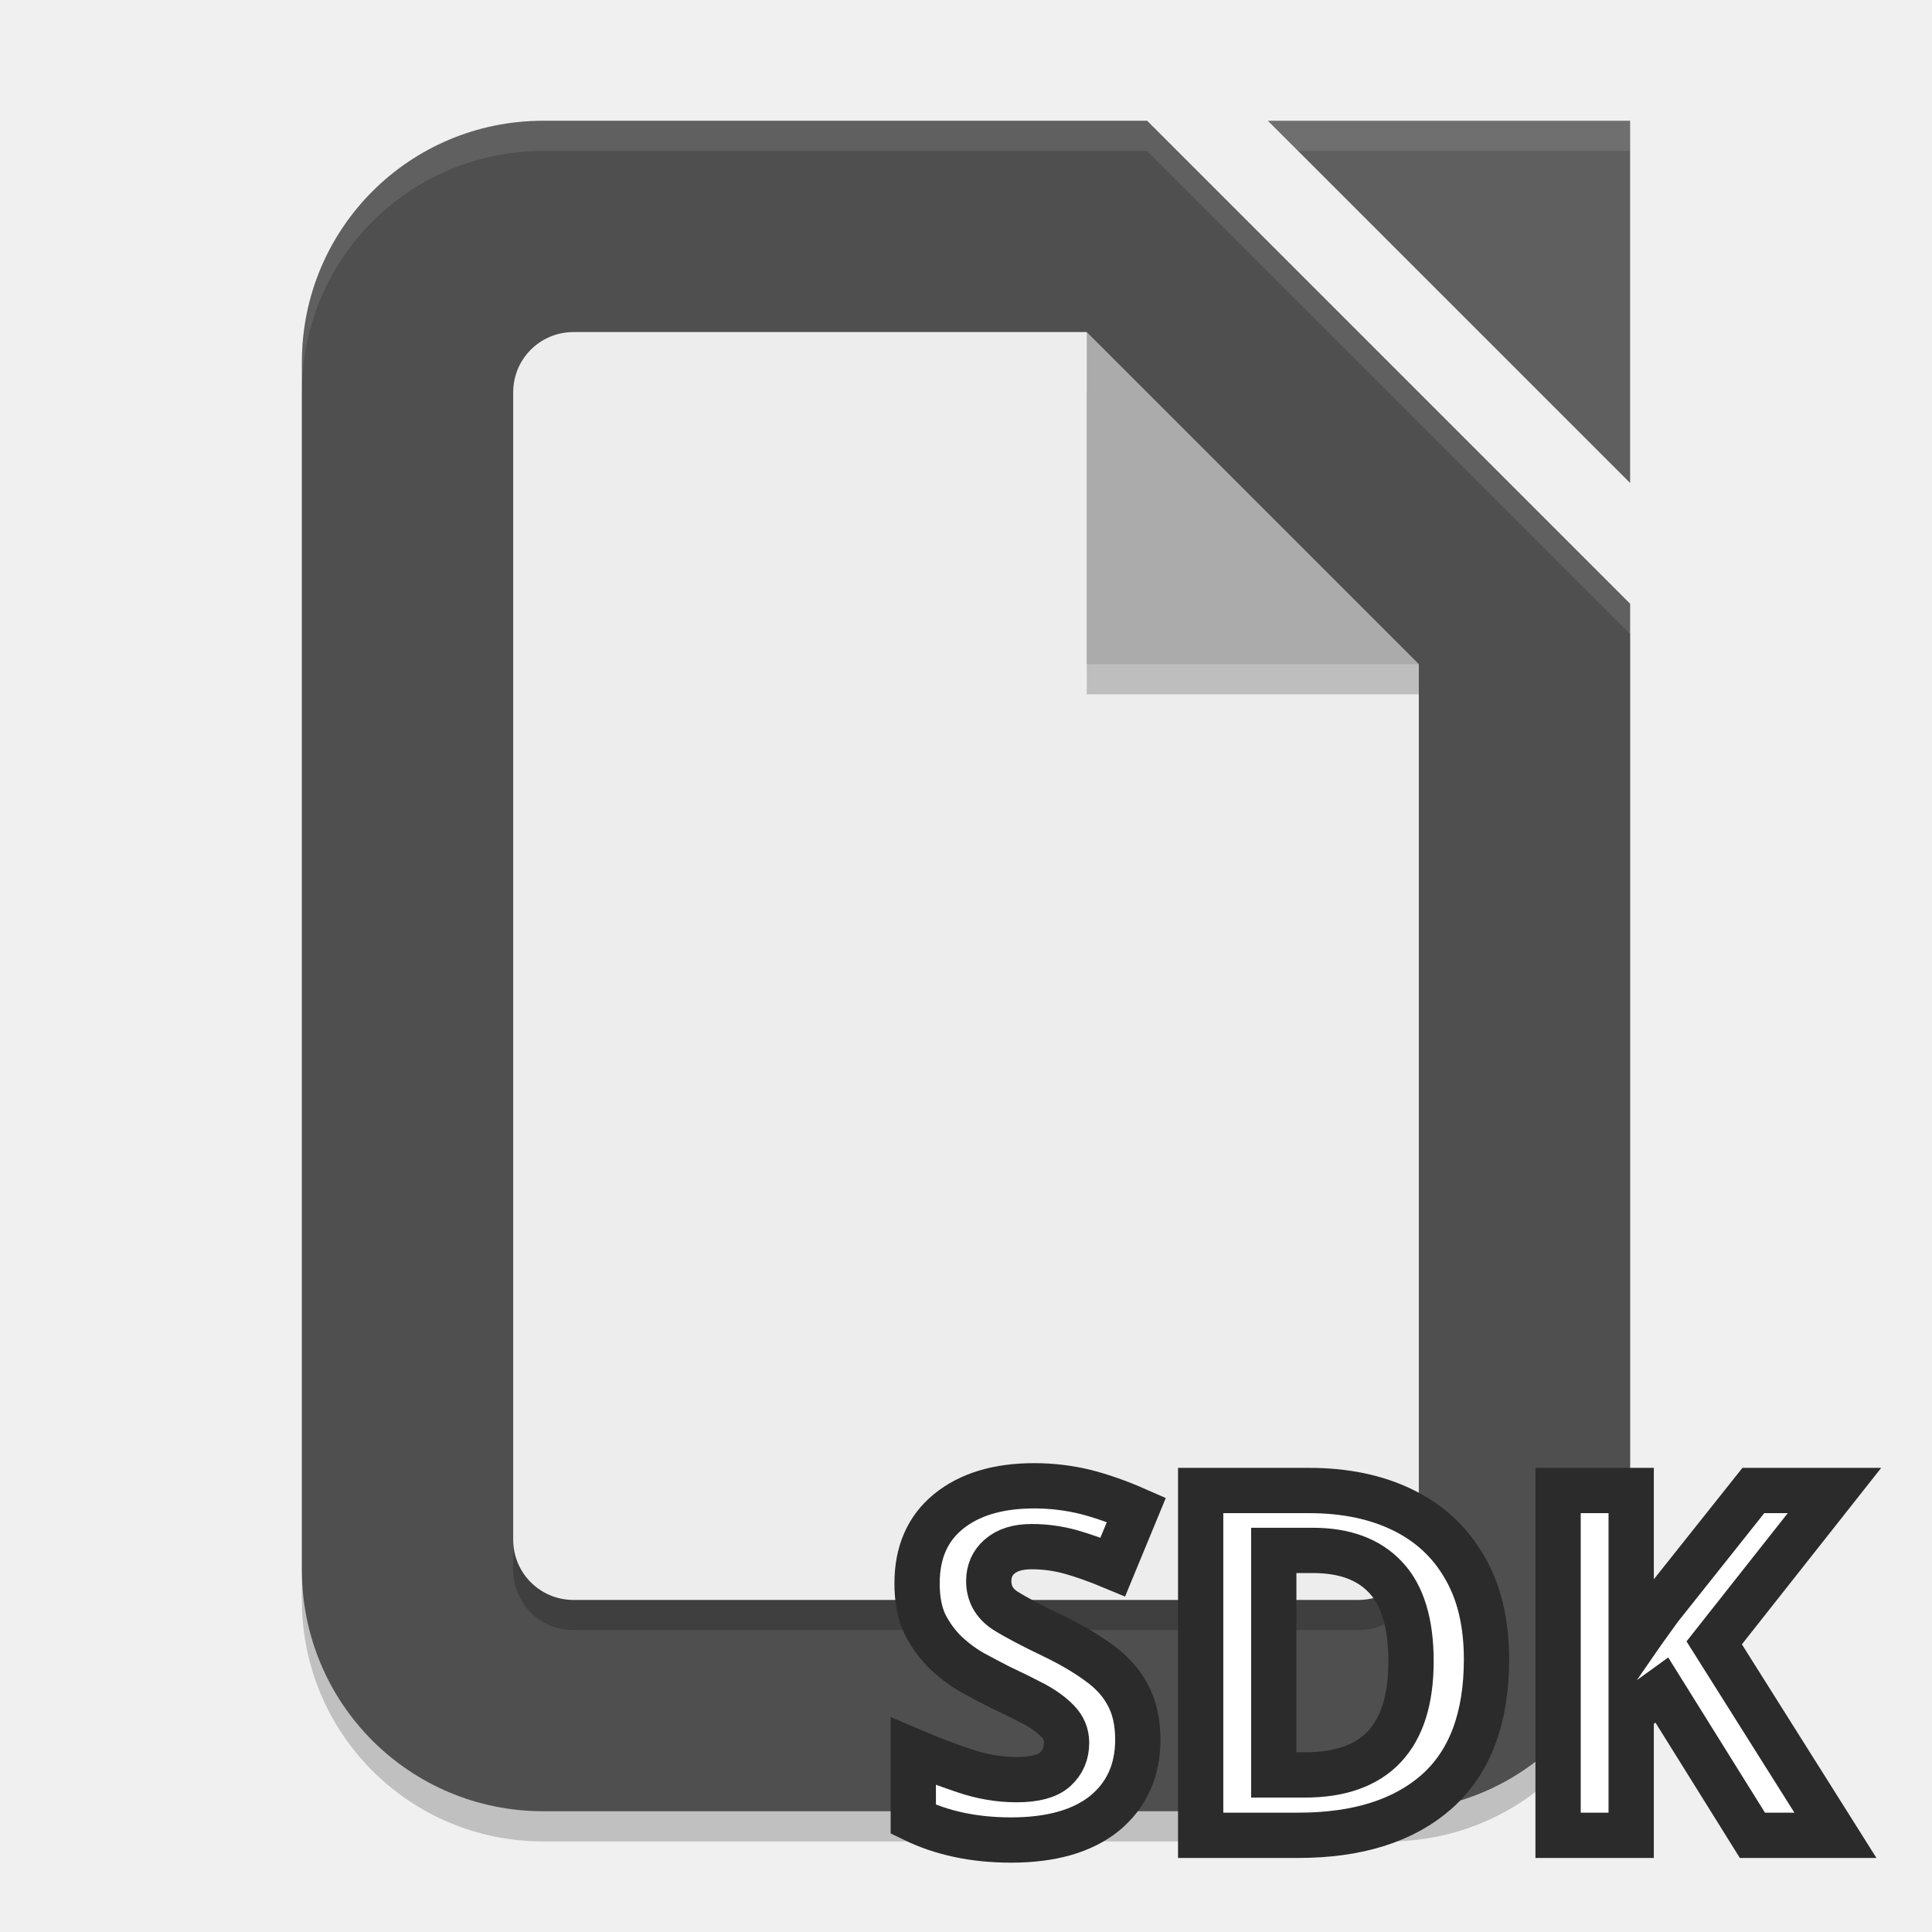
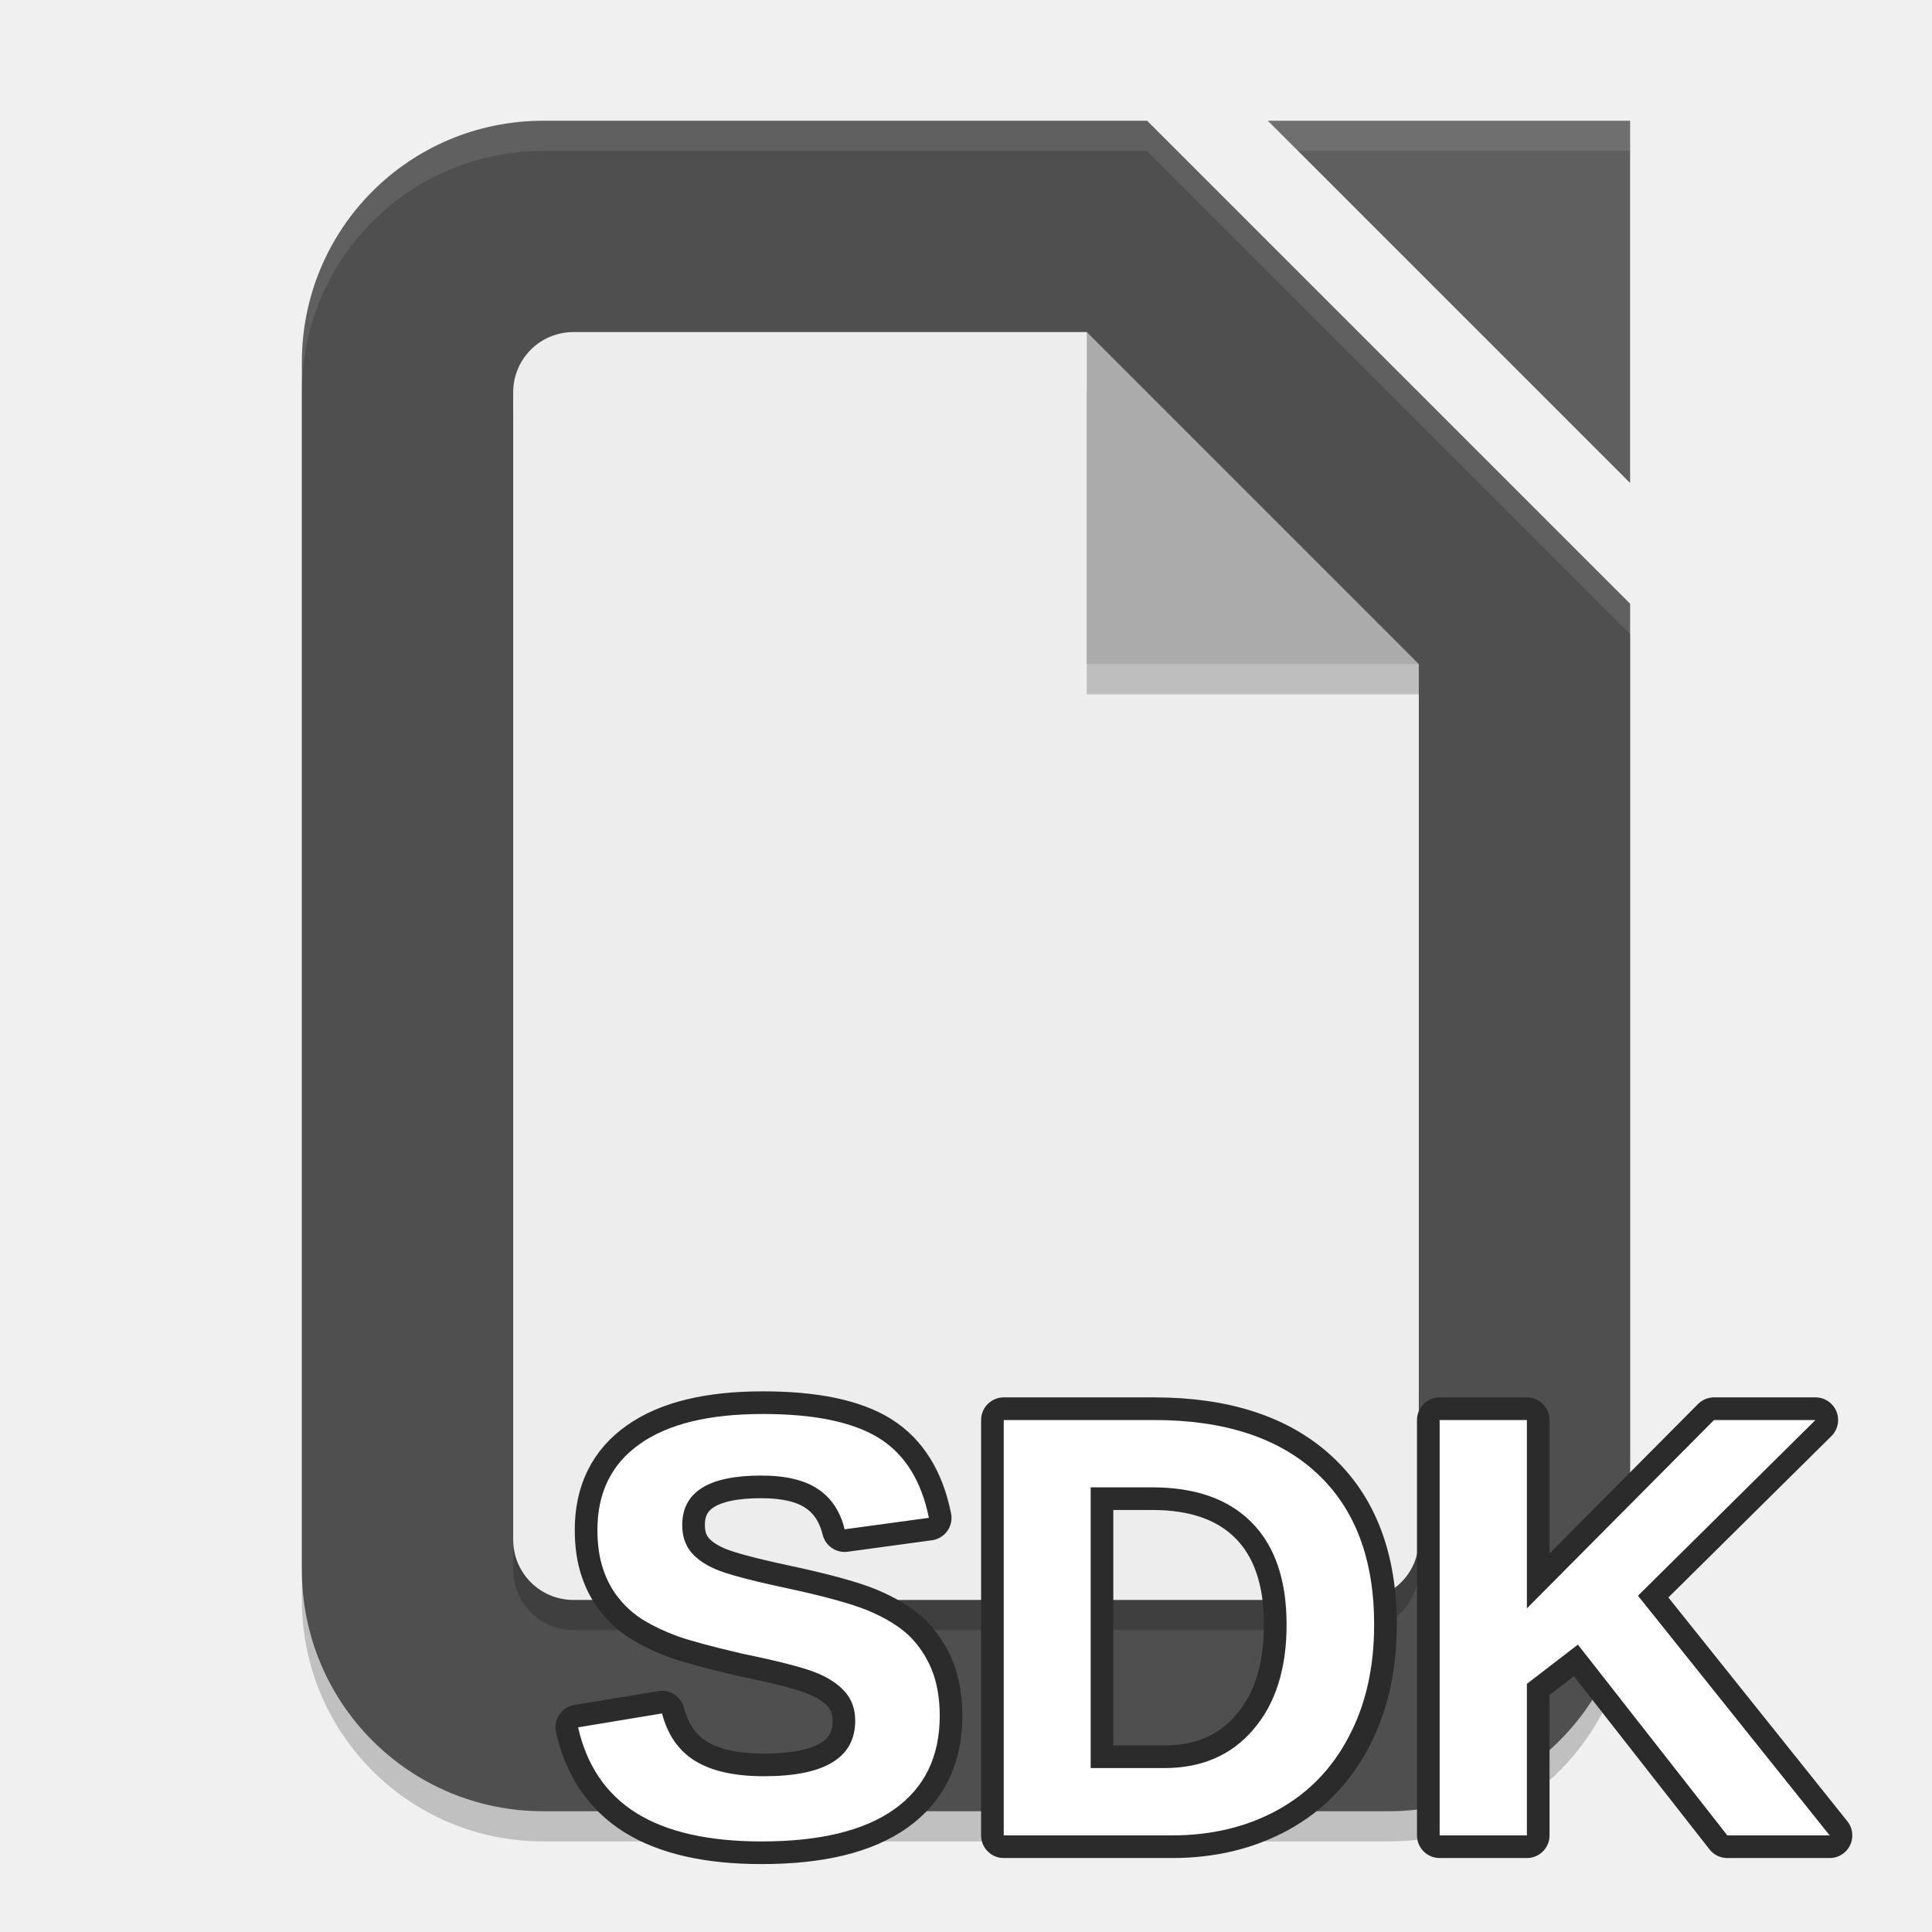
<svg xmlns="http://www.w3.org/2000/svg" width="64" height="64" version="1.1">
  <path style="opacity:0.2" d="M 18,5 H 38 L 54,21 V 53 C 54,57.432 50.432,61 46,61 H 18 C 13.568,61 10,57.432 10,53 V 13 C 10,8.568 13.568,5 18,5 Z" />
  <path style="fill:#4f4f4f" d="m 18,4 h 20 l 16,16 v 32 c 0,4.432 -3.568,8 -8,8 H 18 c -4.432,0 -8,-3.568 -8,-8 V 12 c 0,-4.432 3.568,-8 8,-8 z" />
  <path style="opacity:0.2" d="M 19 12 C 17.89 12 17 12.89 17 14 L 17 52 C 17 53.11 17.89 54 19 54 L 45 54 C 46.11 54 47 53.11 47 52 L 47 24 L 35 12 L 19 12 z" />
  <path style="fill:#5f5f5f" d="M 42,4 H 54 V 16 Z" />
  <path style="fill:#ededed" d="M 19,11 C 17.89,11 17,11.89 17,13 V 51 C 17,52.11 17.89,53 19,53 H 45 C 46.11,53 47,52.11 47,51 V 22 L 40,18 36,11 Z" />
  <path style="opacity:0.2" d="m 36,13 11,9 v 1 H 36 Z" />
  <path style="fill:#ababab" d="M 36,11 47,22 H 36 Z" />
  <path style="opacity:0.1;fill:#ffffff" d="M 42,4 43,5 H 54 V 4 Z" />
  <path style="opacity:0.1;fill:#ffffff" d="M 18 4 C 13.568 4 10 7.568 10 12 L 10 13 C 10 8.568 13.568 5 18 5 L 38 5 L 54 21 L 54 20 L 38 4 L 18 4 z" />
-   <text x="95%" y="95%" font-family="Cairo" font-weight="bold" font-size="16" fill="white" stroke="#2b2b2b" stroke-width="1.5" text-anchor="end">SDK</text>
+   <path d="M31.13 56.84Q31.13 58.86 29.63 59.93Q28.13 61 25.23 61Q22.59 61 21.08 60.06Q19.58 59.12 19.15 57.22L21.93 56.76Q22.22 57.85 23.04 58.34Q23.86 58.84 25.31 58.84Q28.33 58.84 28.33 57Q28.33 56.42 27.98 56.03Q27.64 55.65 27.01 55.4Q26.38 55.15 24.59 54.78Q23.05 54.42 22.44 54.2Q21.84 53.98 21.35 53.69Q20.86 53.39 20.52 52.97Q20.17 52.55 19.98 51.98Q19.79 51.42 19.79 50.68Q19.79 48.82 21.2 47.83Q22.6 46.84 25.27 46.84Q27.83 46.84 29.12 47.64Q30.4 48.44 30.77 50.28L27.98 50.66Q27.76 49.77 27.1 49.33Q26.44 48.88 25.21 48.88Q22.6 48.88 22.6 50.52Q22.6 51.05 22.88 51.4Q23.15 51.74 23.7 51.98Q24.25 52.22 25.92 52.58Q27.9 53 28.75 53.35Q29.61 53.71 30.11 54.18Q30.6 54.66 30.87 55.32Q31.13 55.98 31.13 56.84ZM45.52 53.82Q45.52 55.95 44.68 57.53Q43.85 59.12 42.32 59.96Q40.79 60.8 38.82 60.8H33.25V47.04H38.23Q41.71 47.04 43.61 48.79Q45.52 50.55 45.52 53.82ZM42.62 53.82Q42.62 51.6 41.46 50.43Q40.31 49.27 38.17 49.27H36.13V58.57H38.57Q40.43 58.57 41.52 57.29Q42.62 56.01 42.62 53.82ZM57.22 60.8 52.27 54.48 50.58 55.78V60.8H47.69V47.04H50.58V53.28L56.78 47.04H60.14L54.26 52.86L60.61 60.8Z" fill="#ffffff" stroke="#2b2b2b" stroke-width="1.50" stroke-linejoin="round" paint-order="stroke fill" />
</svg>
